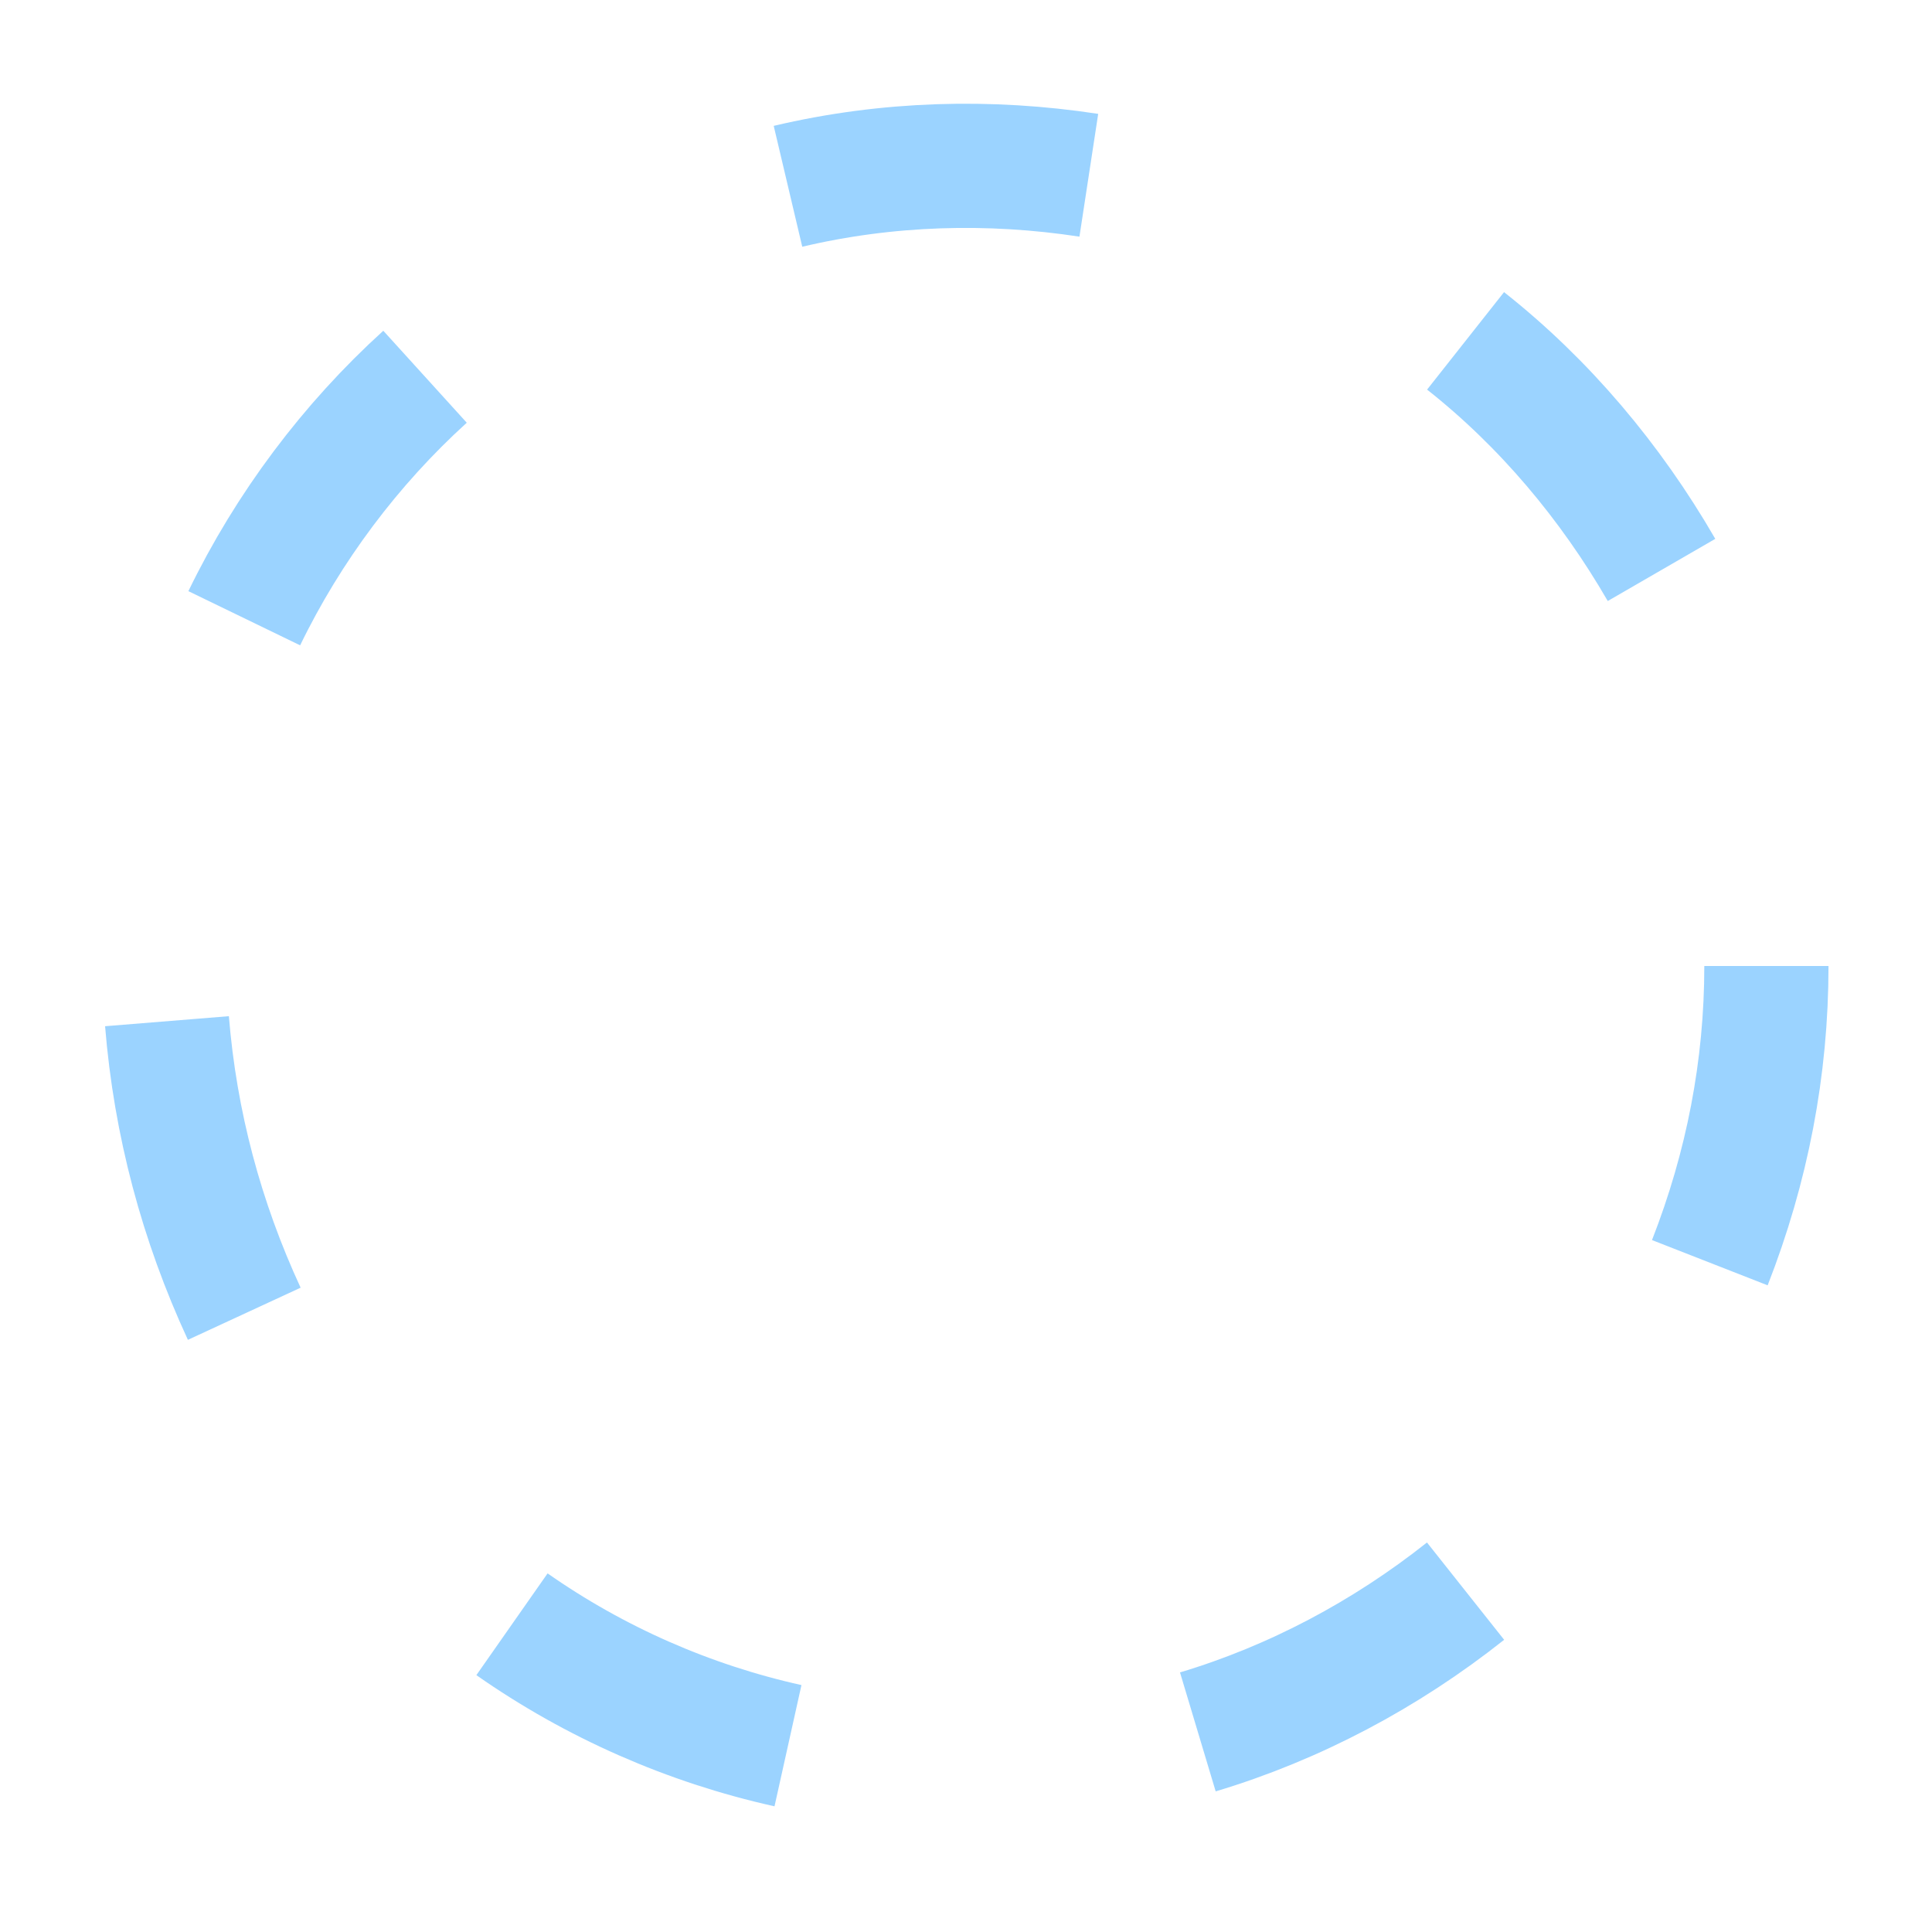
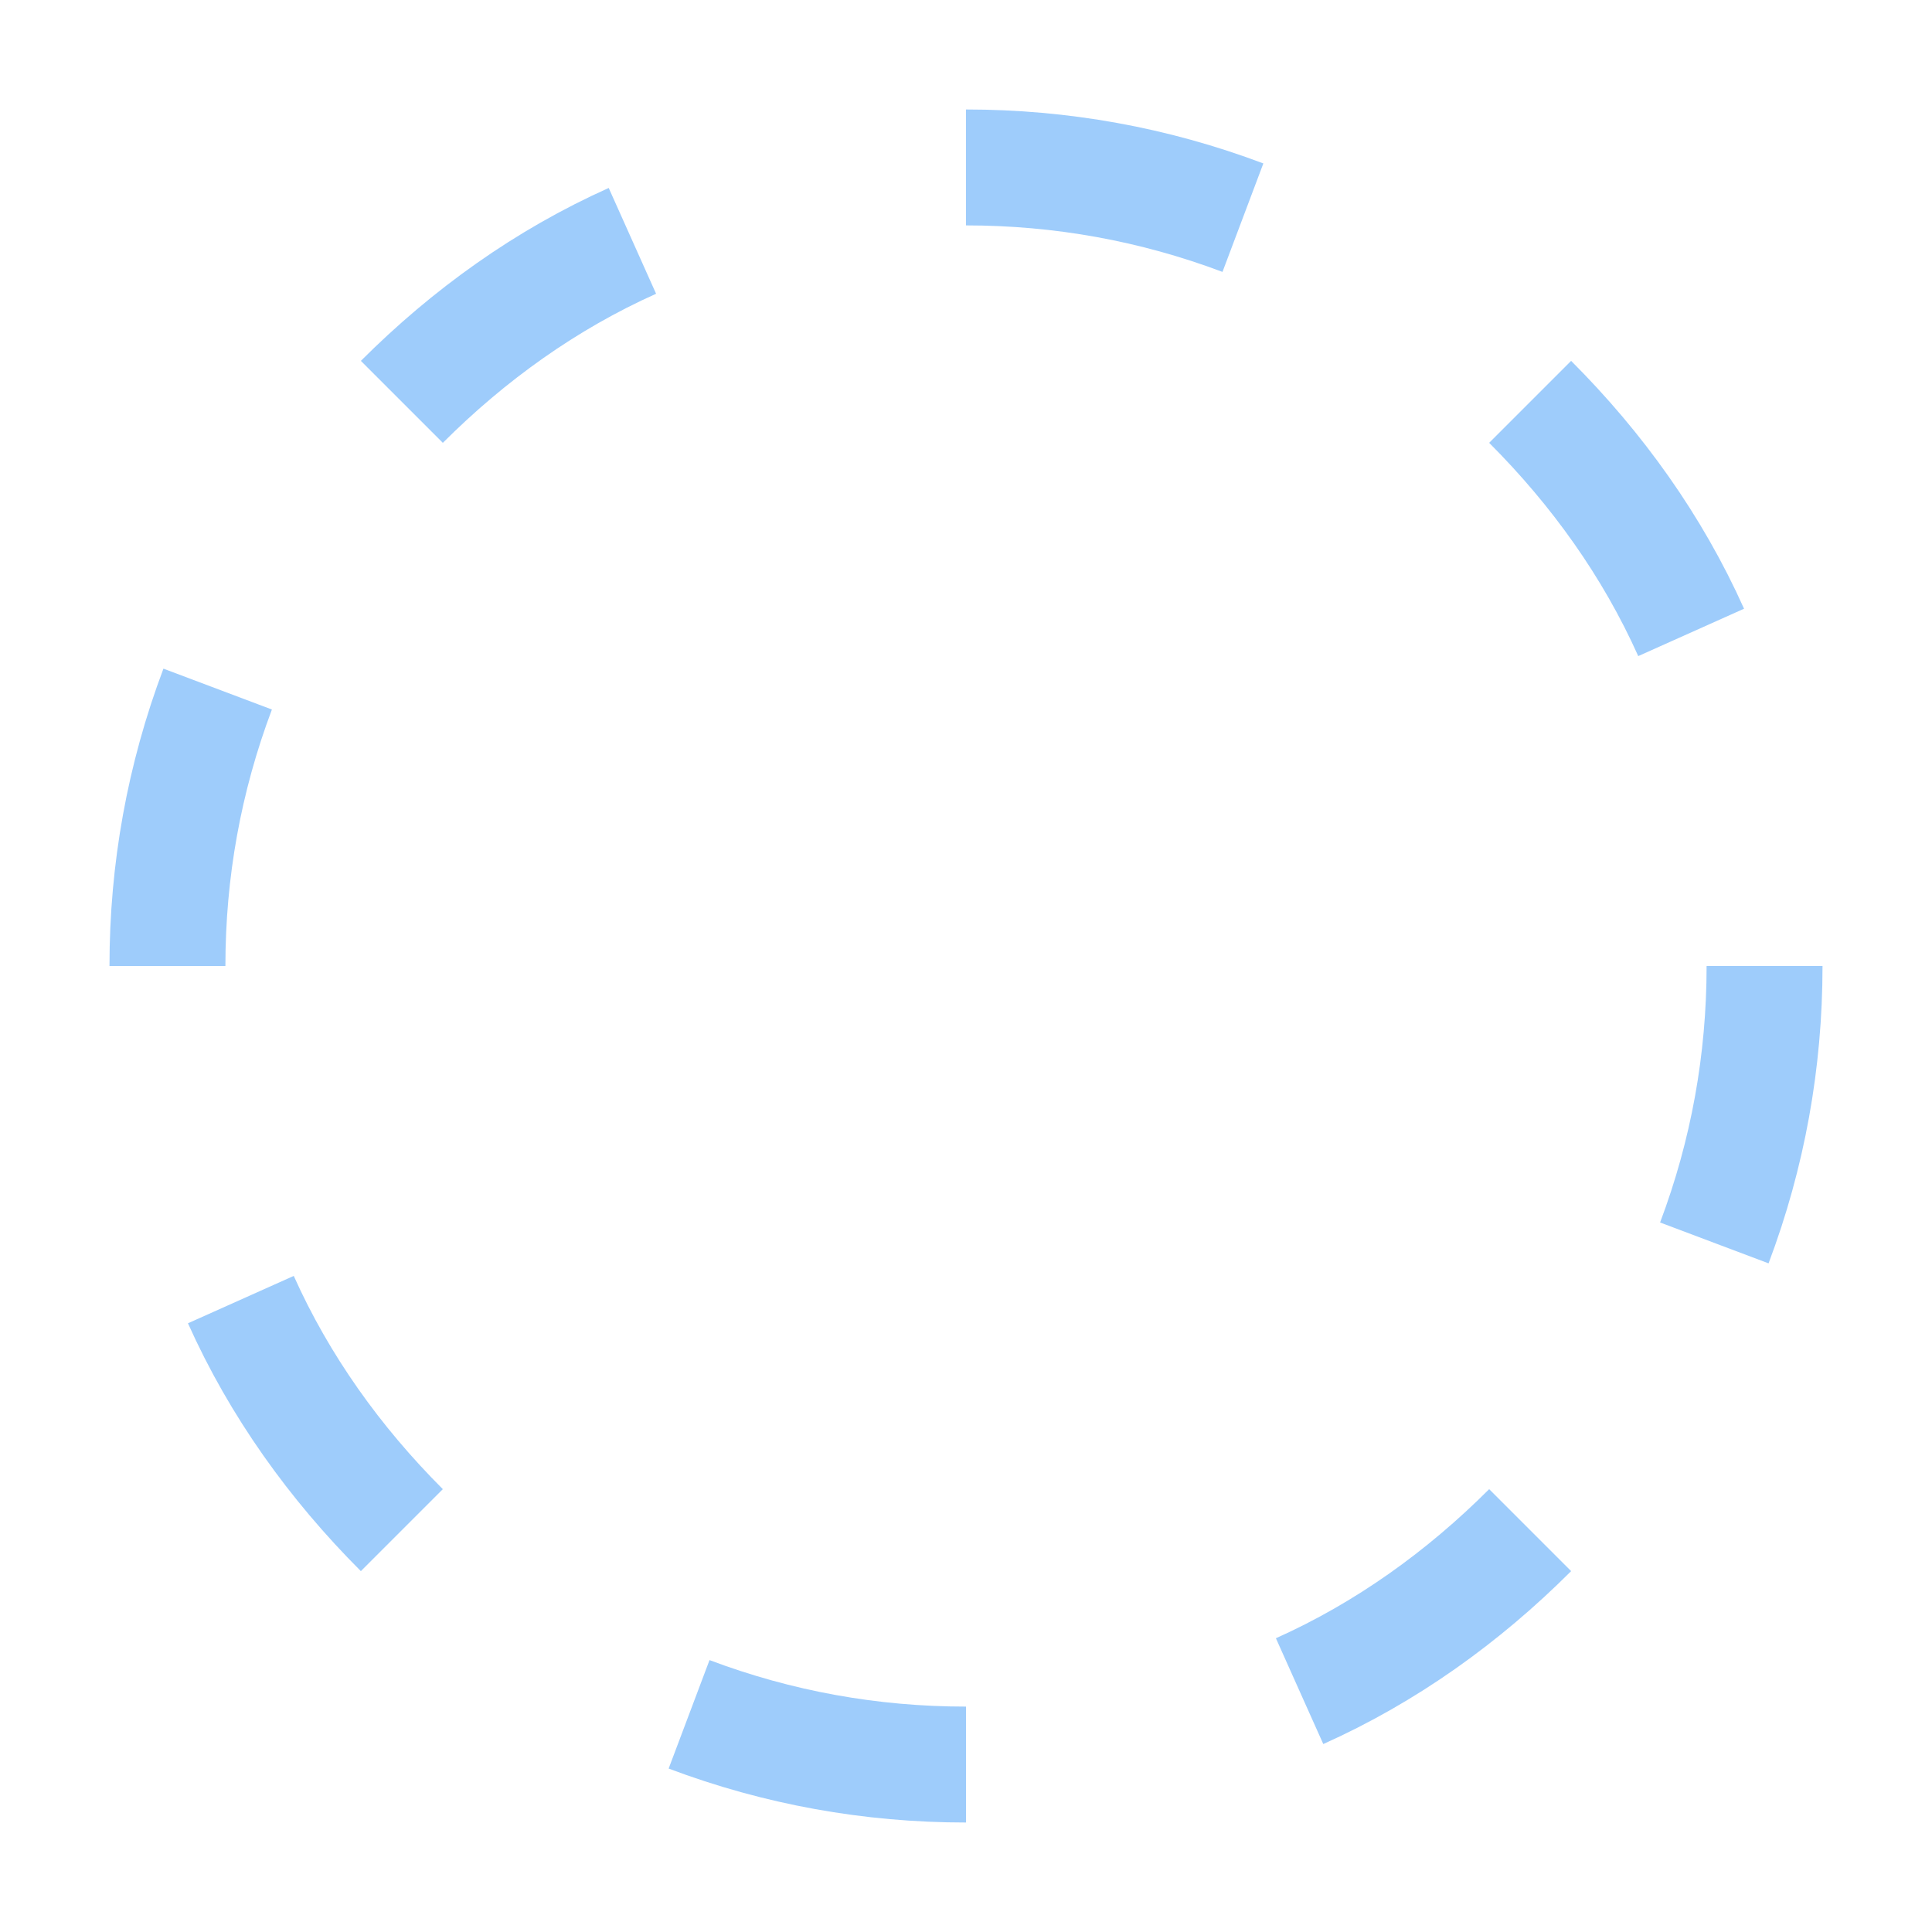
- <svg xmlns="http://www.w3.org/2000/svg" width="14" height="14" viewBox="53 80.5 14 14">
+ <svg xmlns="http://www.w3.org/2000/svg" width="15" height="15" viewBox="71.5 52.5 15 15">
  <g>
-     <path d="M65.8 87.5C65.8 88.24 65.66 88.96 65.39 89.65M63.62 92.03C63.04 92.49 62.38 92.84 61.68 93.05M58.71 93.15C57.99 92.99 57.31 92.69 56.71 92.27M54.77 90.02C54.46 89.35 54.27 88.64 54.21 87.9M54.77 84.98C55.09 84.32 55.54 83.72 56.08 83.23M58.71 81.85C59.43 81.68 60.17 81.66 60.89 81.77M63.62 82.97C64.19 83.42 64.67 83.99 65.04 84.63" fill="none" stroke="#9BD3FF" stroke-width="0.9" />
+     <g>
+       <path d="M85.2 60C85.2 60.74 85.07 61.46 84.81 62.15M83.38 64.38C82.86 64.9 82.26 65.33 81.59 65.63M79 66.2C78.26 66.2 77.54 66.07 76.85 65.81M74.62 64.38C74.1 63.86 73.67 63.26 73.37 62.59M72.8 60C72.8 59.26 72.93 58.54 73.19 57.85M74.62 55.62C75.14 55.1 75.74 54.67 76.41 54.37M79 53.8C79.74 53.8 80.46 53.93 81.15 54.19M83.38 55.62C83.9 56.14 84.33 56.74 84.63 57.41" fill="none" stroke="#9ECCFB" stroke-width="0.9" />
+     </g>
  </g>
</svg>
